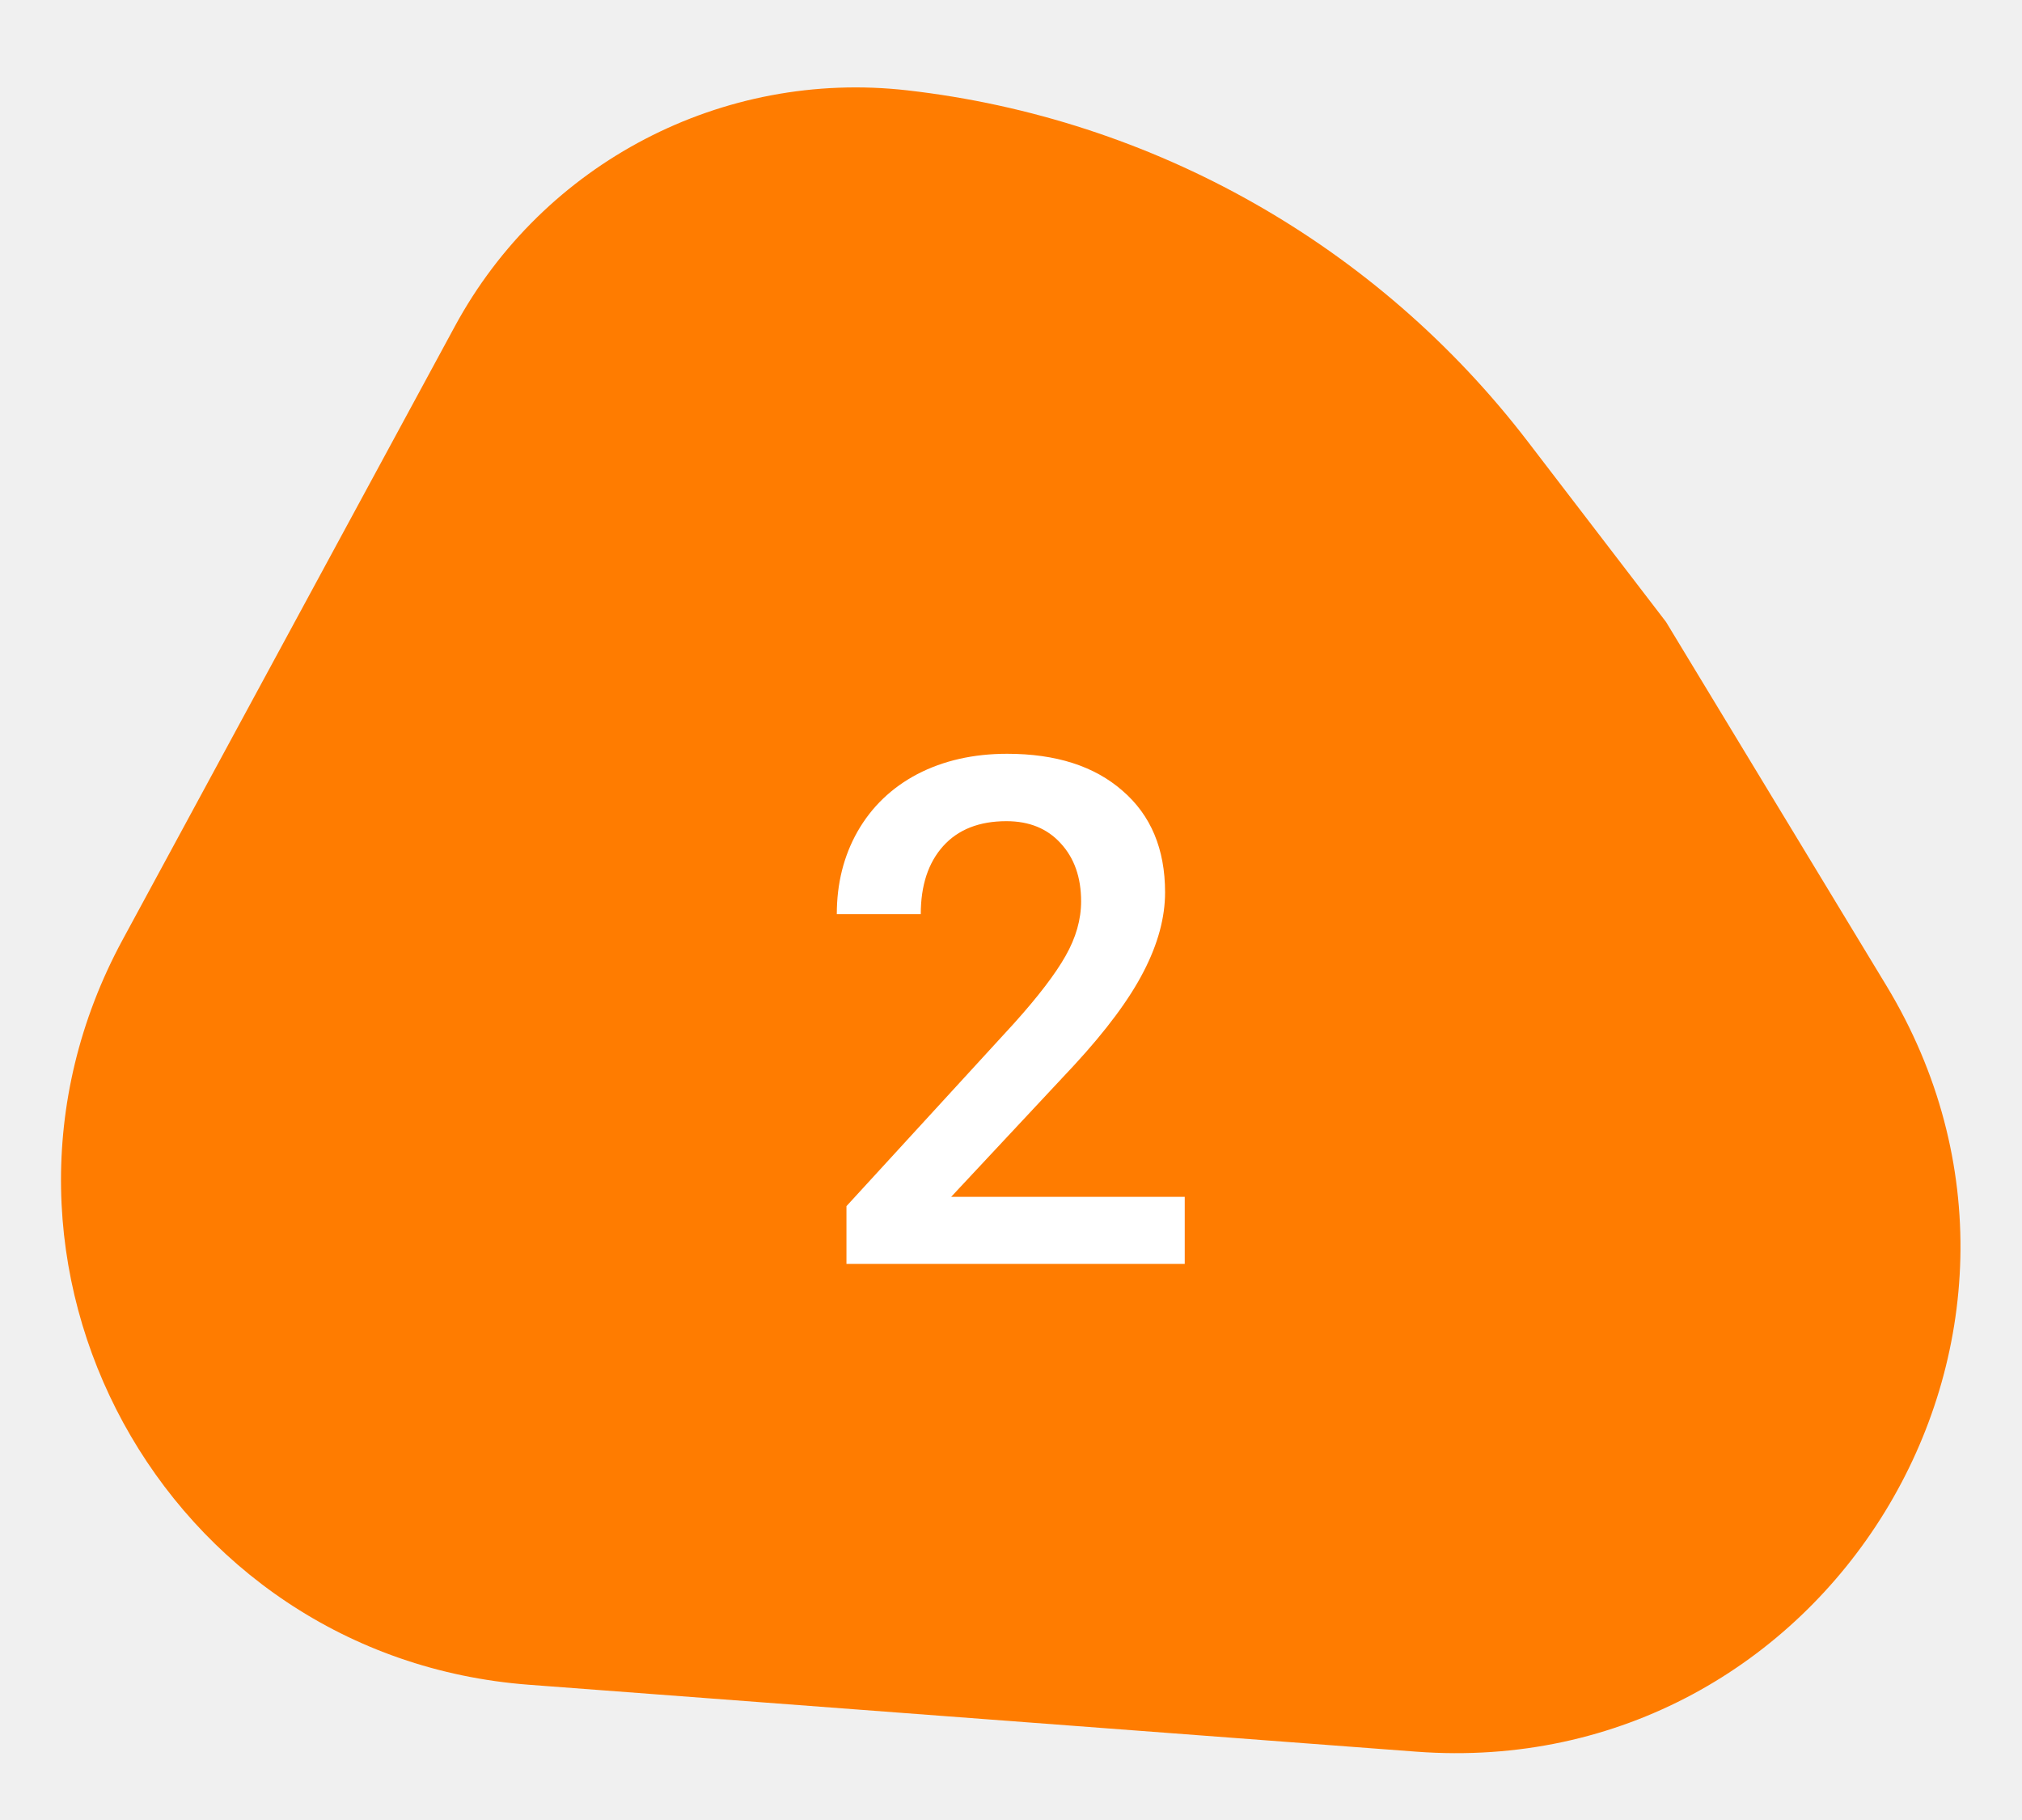
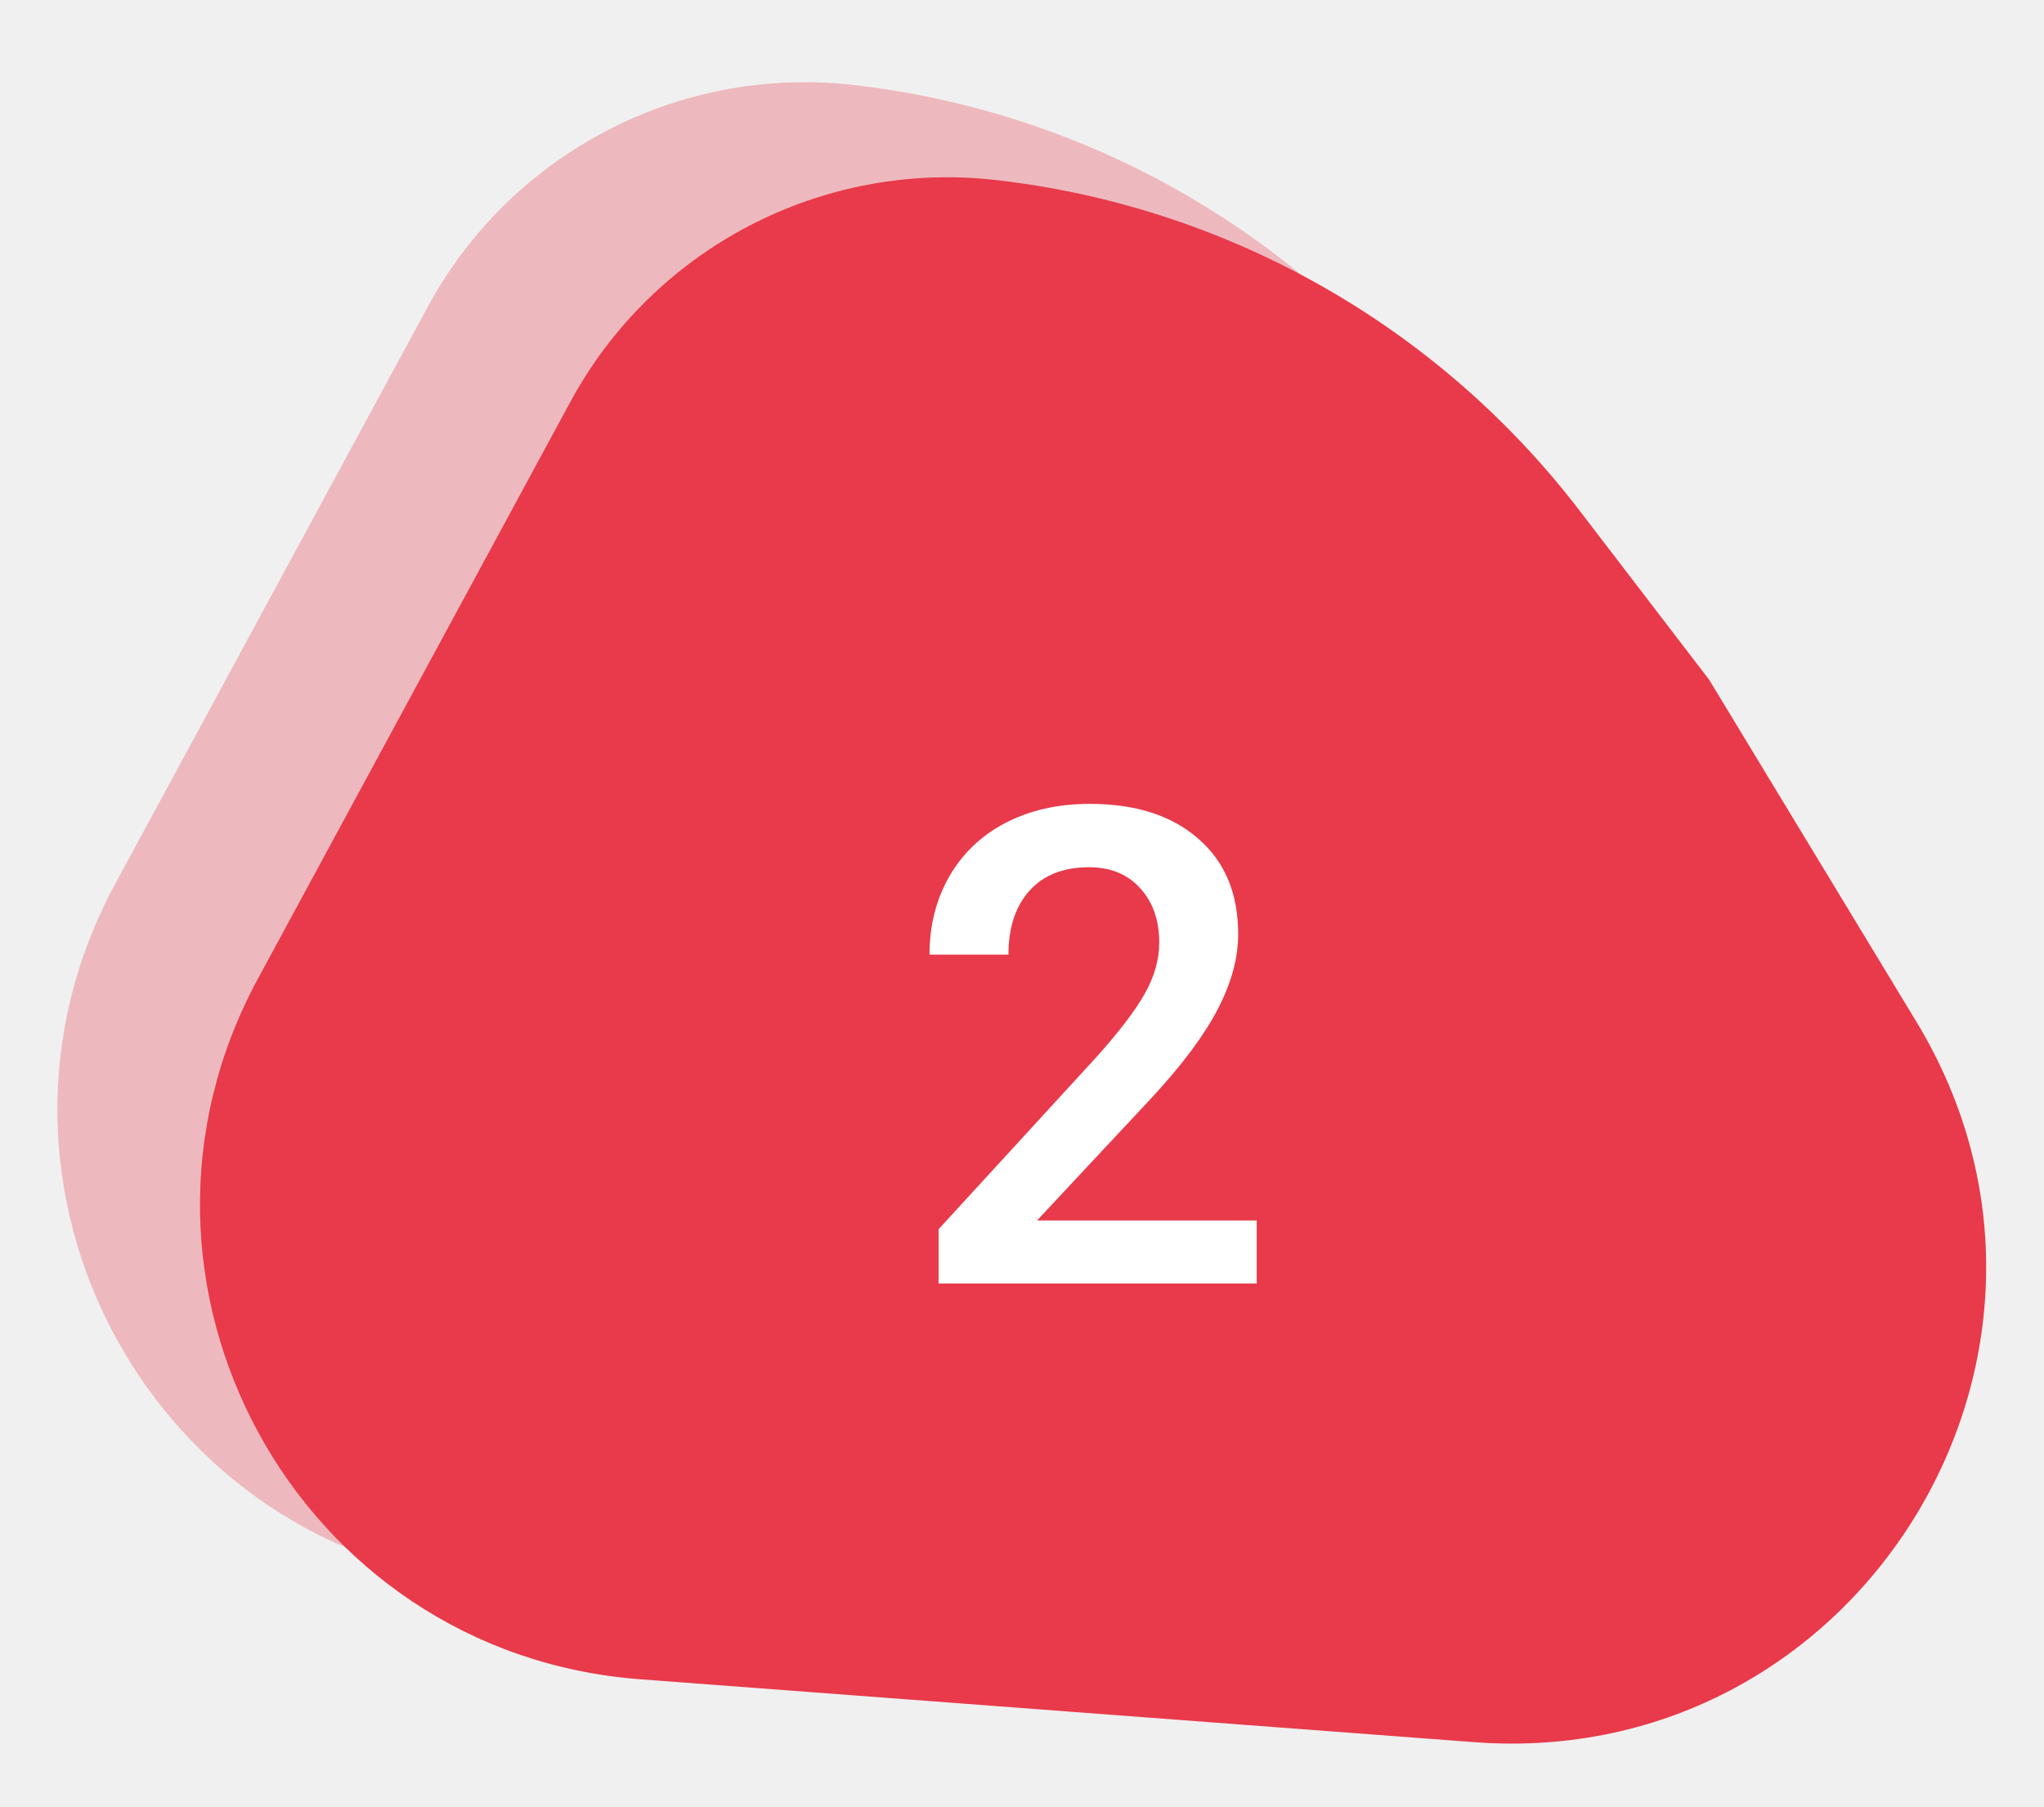
- <svg xmlns="http://www.w3.org/2000/svg" width="40" height="36" viewBox="0 0 40 36" fill="none">
+ <svg xmlns="http://www.w3.org/2000/svg" width="43" height="38" viewBox="0 0 43 38" fill="none">
  <g clip-path="url(#clip0)">
-     <path d="M32.958 12.302L37.316 19.494C41.53 26.449 36.121 35.259 28.012 34.648L10.466 33.325C3.237 32.78 -1.028 24.965 2.425 18.59L8.999 6.453C10.751 3.218 14.293 1.371 17.948 1.787C22.816 2.341 27.248 4.85 30.227 8.739L32.958 12.302Z" fill="#FF7C00" />
-     <path d="M23.437 25H16.745V23.858L20.06 20.242C20.539 19.709 20.878 19.265 21.079 18.909C21.284 18.549 21.387 18.189 21.387 17.829C21.387 17.355 21.252 16.972 20.983 16.681C20.719 16.389 20.361 16.243 19.91 16.243C19.372 16.243 18.955 16.407 18.659 16.735C18.363 17.064 18.215 17.512 18.215 18.082H16.554C16.554 17.476 16.69 16.931 16.964 16.448C17.242 15.961 17.636 15.582 18.146 15.313C18.661 15.045 19.254 14.91 19.924 14.91C20.89 14.91 21.651 15.154 22.207 15.642C22.767 16.125 23.048 16.795 23.048 17.651C23.048 18.148 22.907 18.67 22.624 19.217C22.346 19.759 21.888 20.377 21.25 21.069L18.816 23.674H23.437V25Z" fill="white" />
+     <path opacity="0.3" d="M32.958 12.302L37.316 19.494C41.531 26.449 36.121 35.259 28.012 34.648L10.466 33.325C3.237 32.78 -1.028 24.965 2.425 18.59L8.999 6.453C10.751 3.218 14.293 1.371 17.949 1.787C22.816 2.341 27.248 4.85 30.228 8.739L32.958 12.302Z" fill="#E83A4A" />
+     <path d="M35.958 14.302L40.316 21.494C44.531 28.449 39.121 37.259 31.012 36.648L13.466 35.325C6.237 34.78 1.972 26.965 5.425 20.59L11.999 8.453C13.751 5.218 17.293 3.371 20.949 3.787C25.816 4.341 30.248 6.85 33.228 10.739L35.958 14.302Z" fill="#E83A4A" />
+     <path d="M26.438 27H19.745V25.858L23.061 22.242C23.539 21.709 23.879 21.265 24.079 20.909C24.284 20.549 24.387 20.189 24.387 19.829C24.387 19.355 24.252 18.972 23.983 18.681C23.719 18.389 23.361 18.243 22.91 18.243C22.372 18.243 21.955 18.407 21.659 18.735C21.363 19.064 21.215 19.512 21.215 20.082H19.554C19.554 19.476 19.69 18.931 19.964 18.448C20.242 17.961 20.636 17.582 21.146 17.314C21.662 17.045 22.254 16.91 22.924 16.91C23.89 16.91 24.651 17.154 25.207 17.642C25.768 18.125 26.048 18.795 26.048 19.651C26.048 20.148 25.907 20.67 25.624 21.217C25.346 21.759 24.888 22.377 24.25 23.069L21.816 25.674H26.438V27Z" fill="white" />
  </g>
  <defs>
    <clipPath id="clip0">
-       <rect width="40" height="36" fill="white" />
+       <rect width="43" height="38" fill="white" />
    </clipPath>
  </defs>
</svg>
